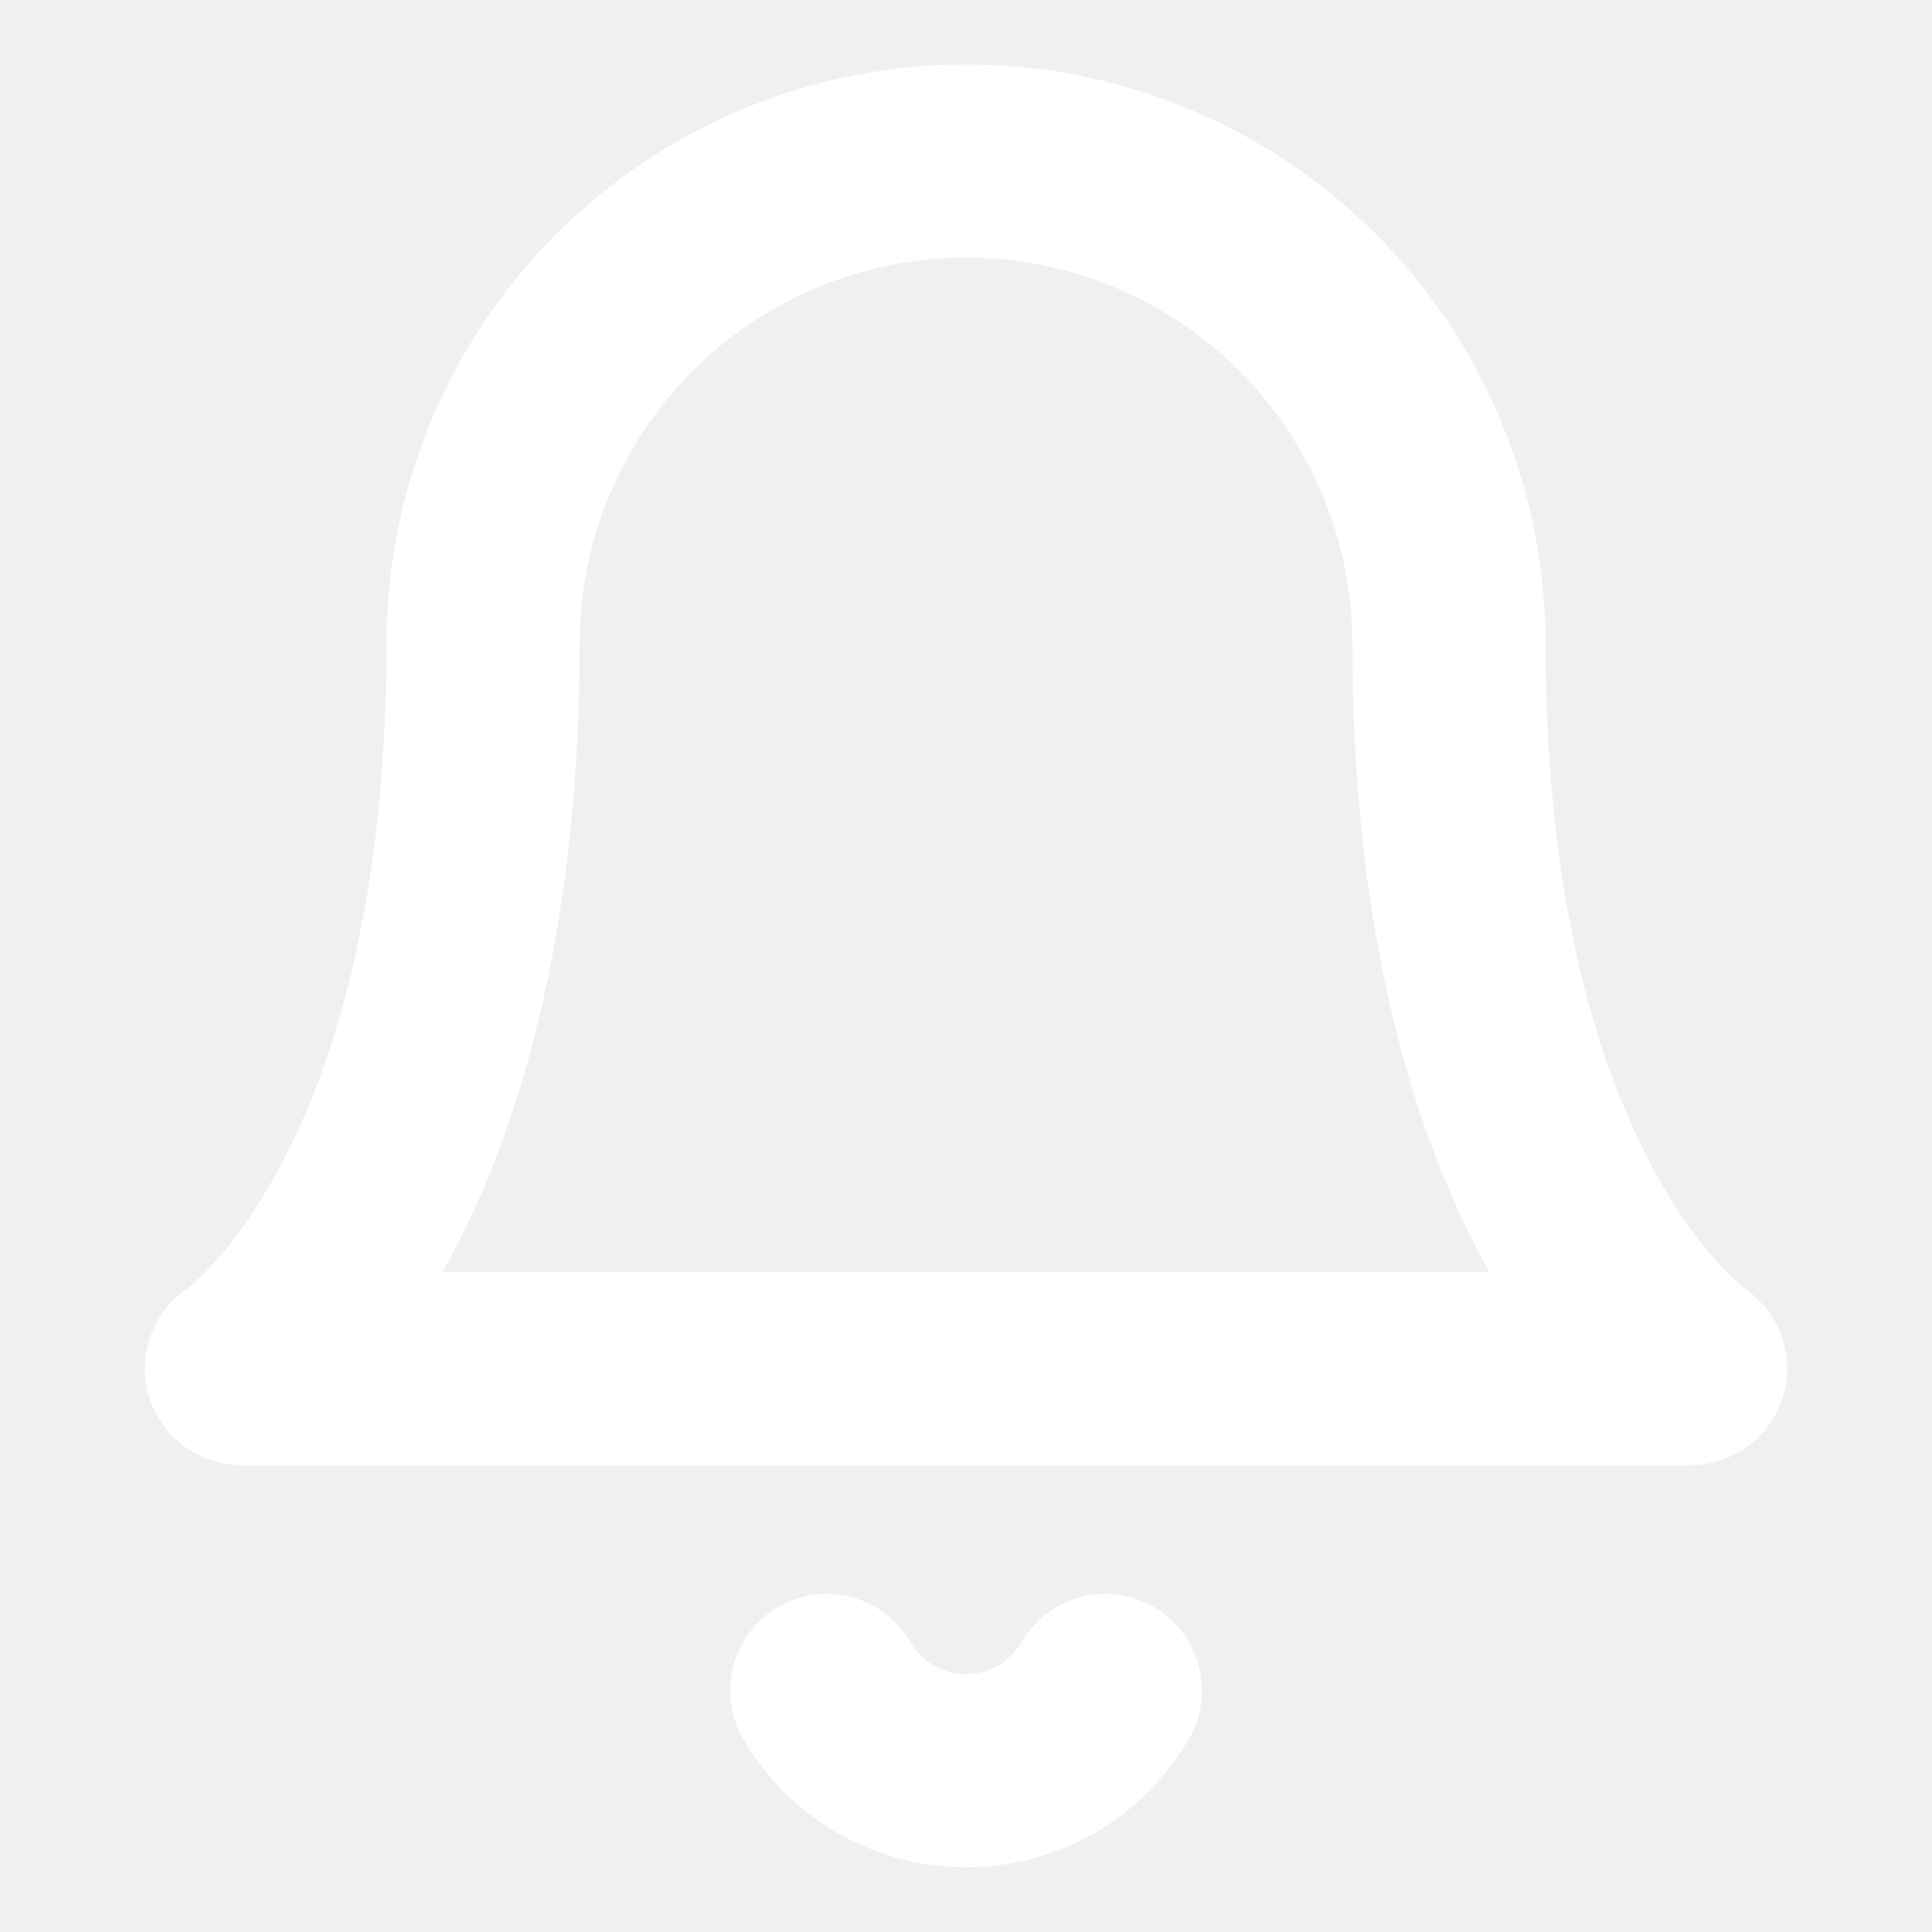
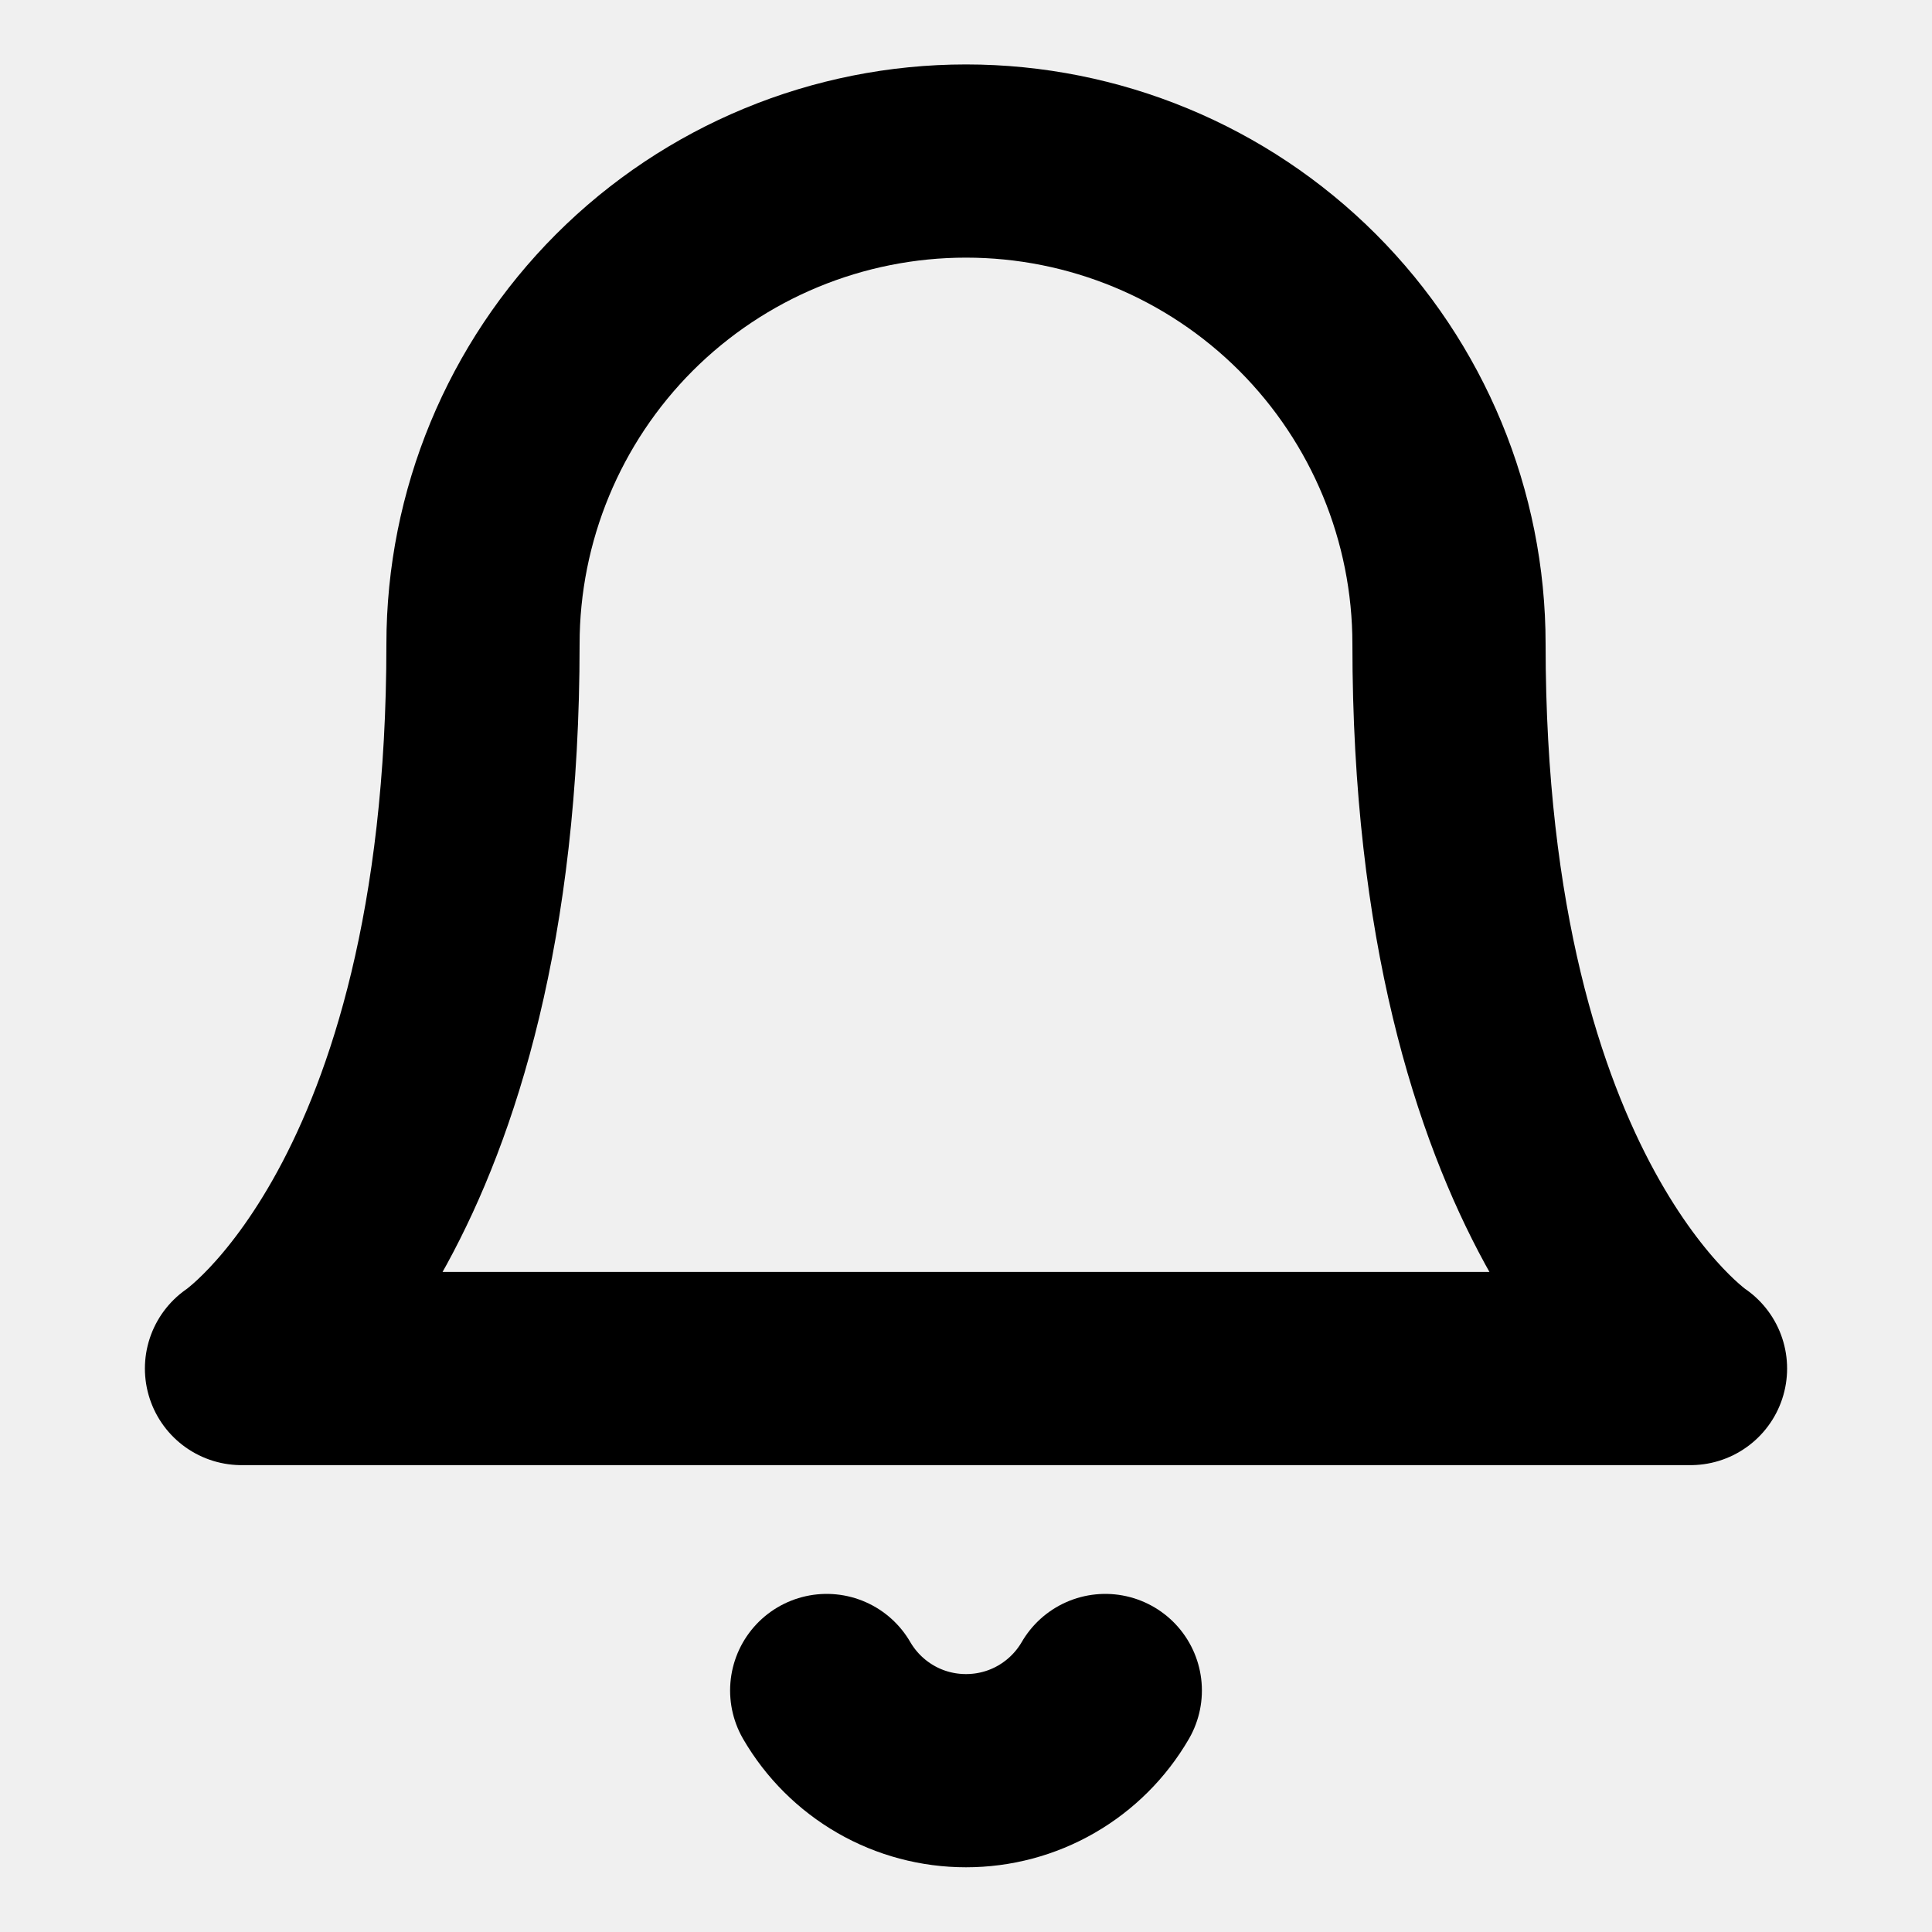
<svg xmlns="http://www.w3.org/2000/svg" width="20" height="20" viewBox="0 0 20 20" fill="none">
-   <path d="M15 6.667C15 5.341 14.473 4.069 13.536 3.131C12.598 2.193 11.326 1.667 10 1.667C8.674 1.667 7.402 2.193 6.464 3.131C5.527 4.069 5 5.341 5 6.667C5 12.5 2.5 14.167 2.5 14.167H17.5C17.5 14.167 15 12.5 15 6.667Z" stroke="white" stroke-width="2" stroke-linecap="round" stroke-linejoin="round" />
-   <path d="M11.442 17.5C11.295 17.753 11.085 17.962 10.832 18.108C10.579 18.254 10.292 18.33 10 18.33C9.708 18.33 9.421 18.254 9.168 18.108C8.915 17.962 8.705 17.753 8.558 17.5" stroke="white" stroke-width="2" stroke-linecap="round" stroke-linejoin="round" />
+   <path d="M15 6.667C15 5.341 14.473 4.069 13.536 3.131C12.598 2.193 11.326 1.667 10 1.667C8.674 1.667 7.402 2.193 6.464 3.131C5.527 4.069 5 5.341 5 6.667C5 12.5 2.5 14.167 2.5 14.167H17.5C17.5 14.167 15 12.5 15 6.667Z" stroke="#000" stroke-width="2" stroke-linecap="round" stroke-linejoin="round" />
+   <path d="M11.442 17.5C11.295 17.753 11.085 17.962 10.832 18.108C10.579 18.254 10.292 18.33 10 18.33C9.708 18.33 9.421 18.254 9.168 18.108C8.915 17.962 8.705 17.753 8.558 17.5" stroke="#000" stroke-width="2" stroke-linecap="round" stroke-linejoin="round" />
</svg>
